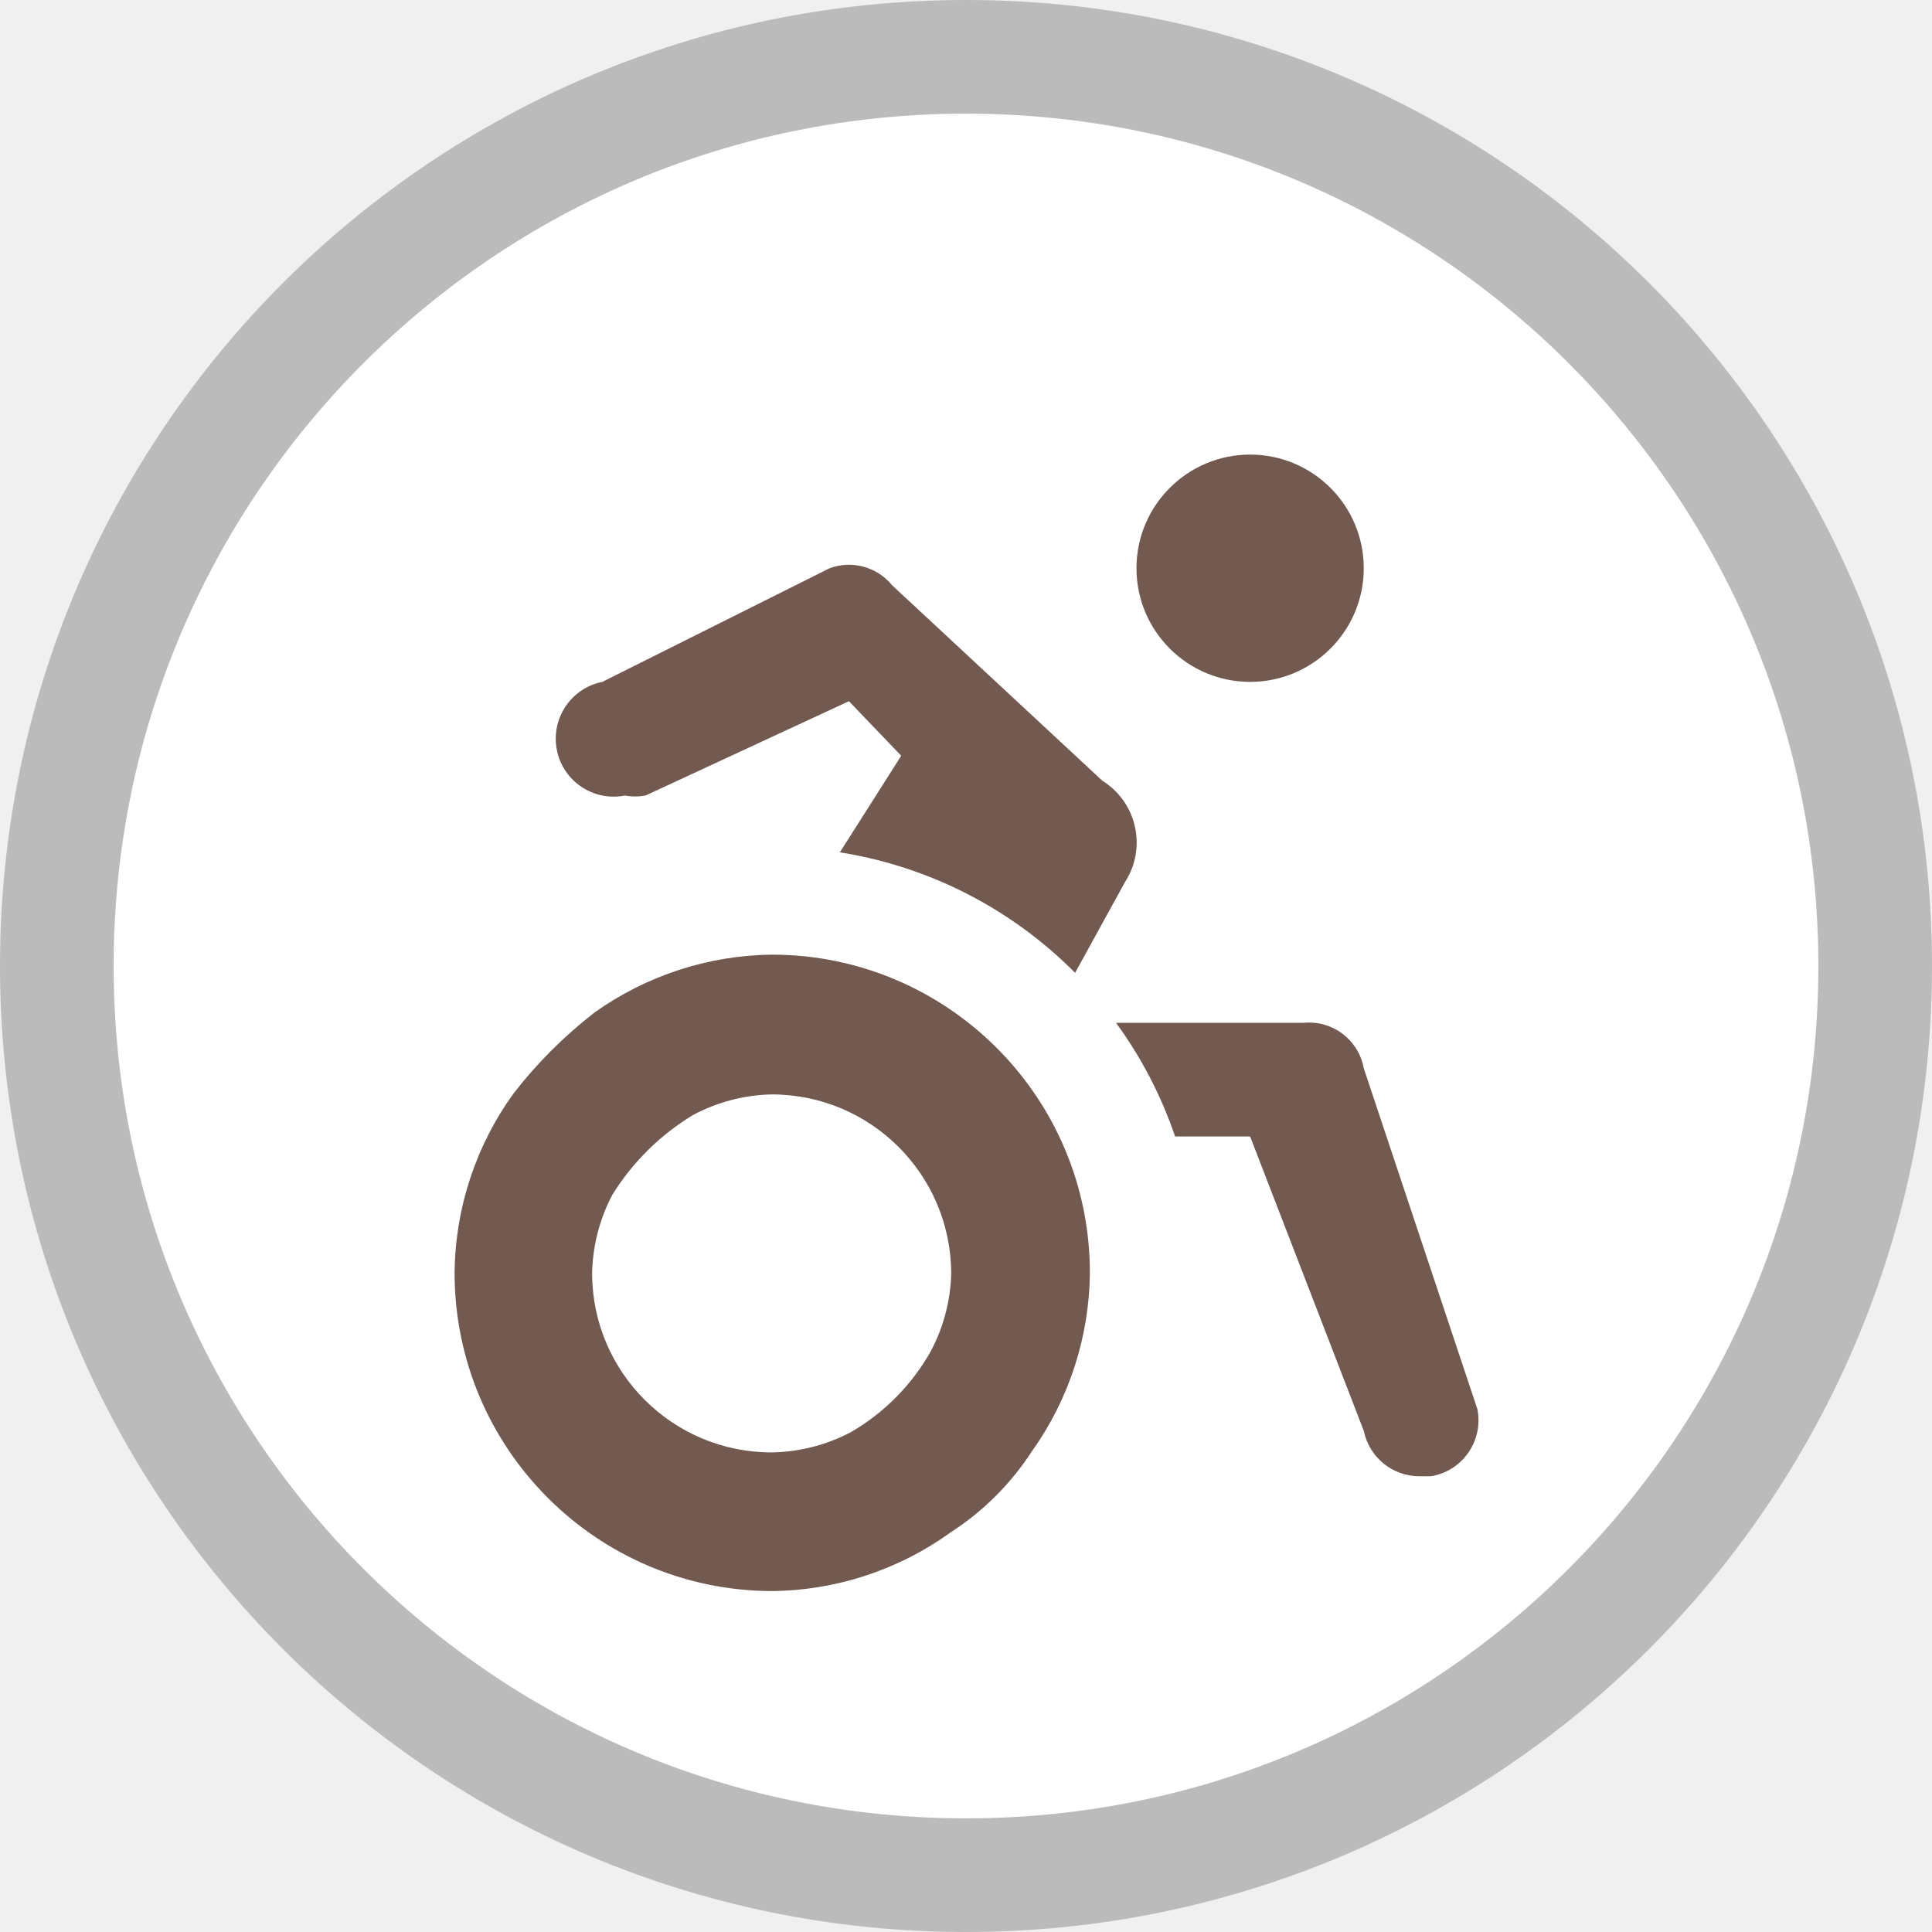
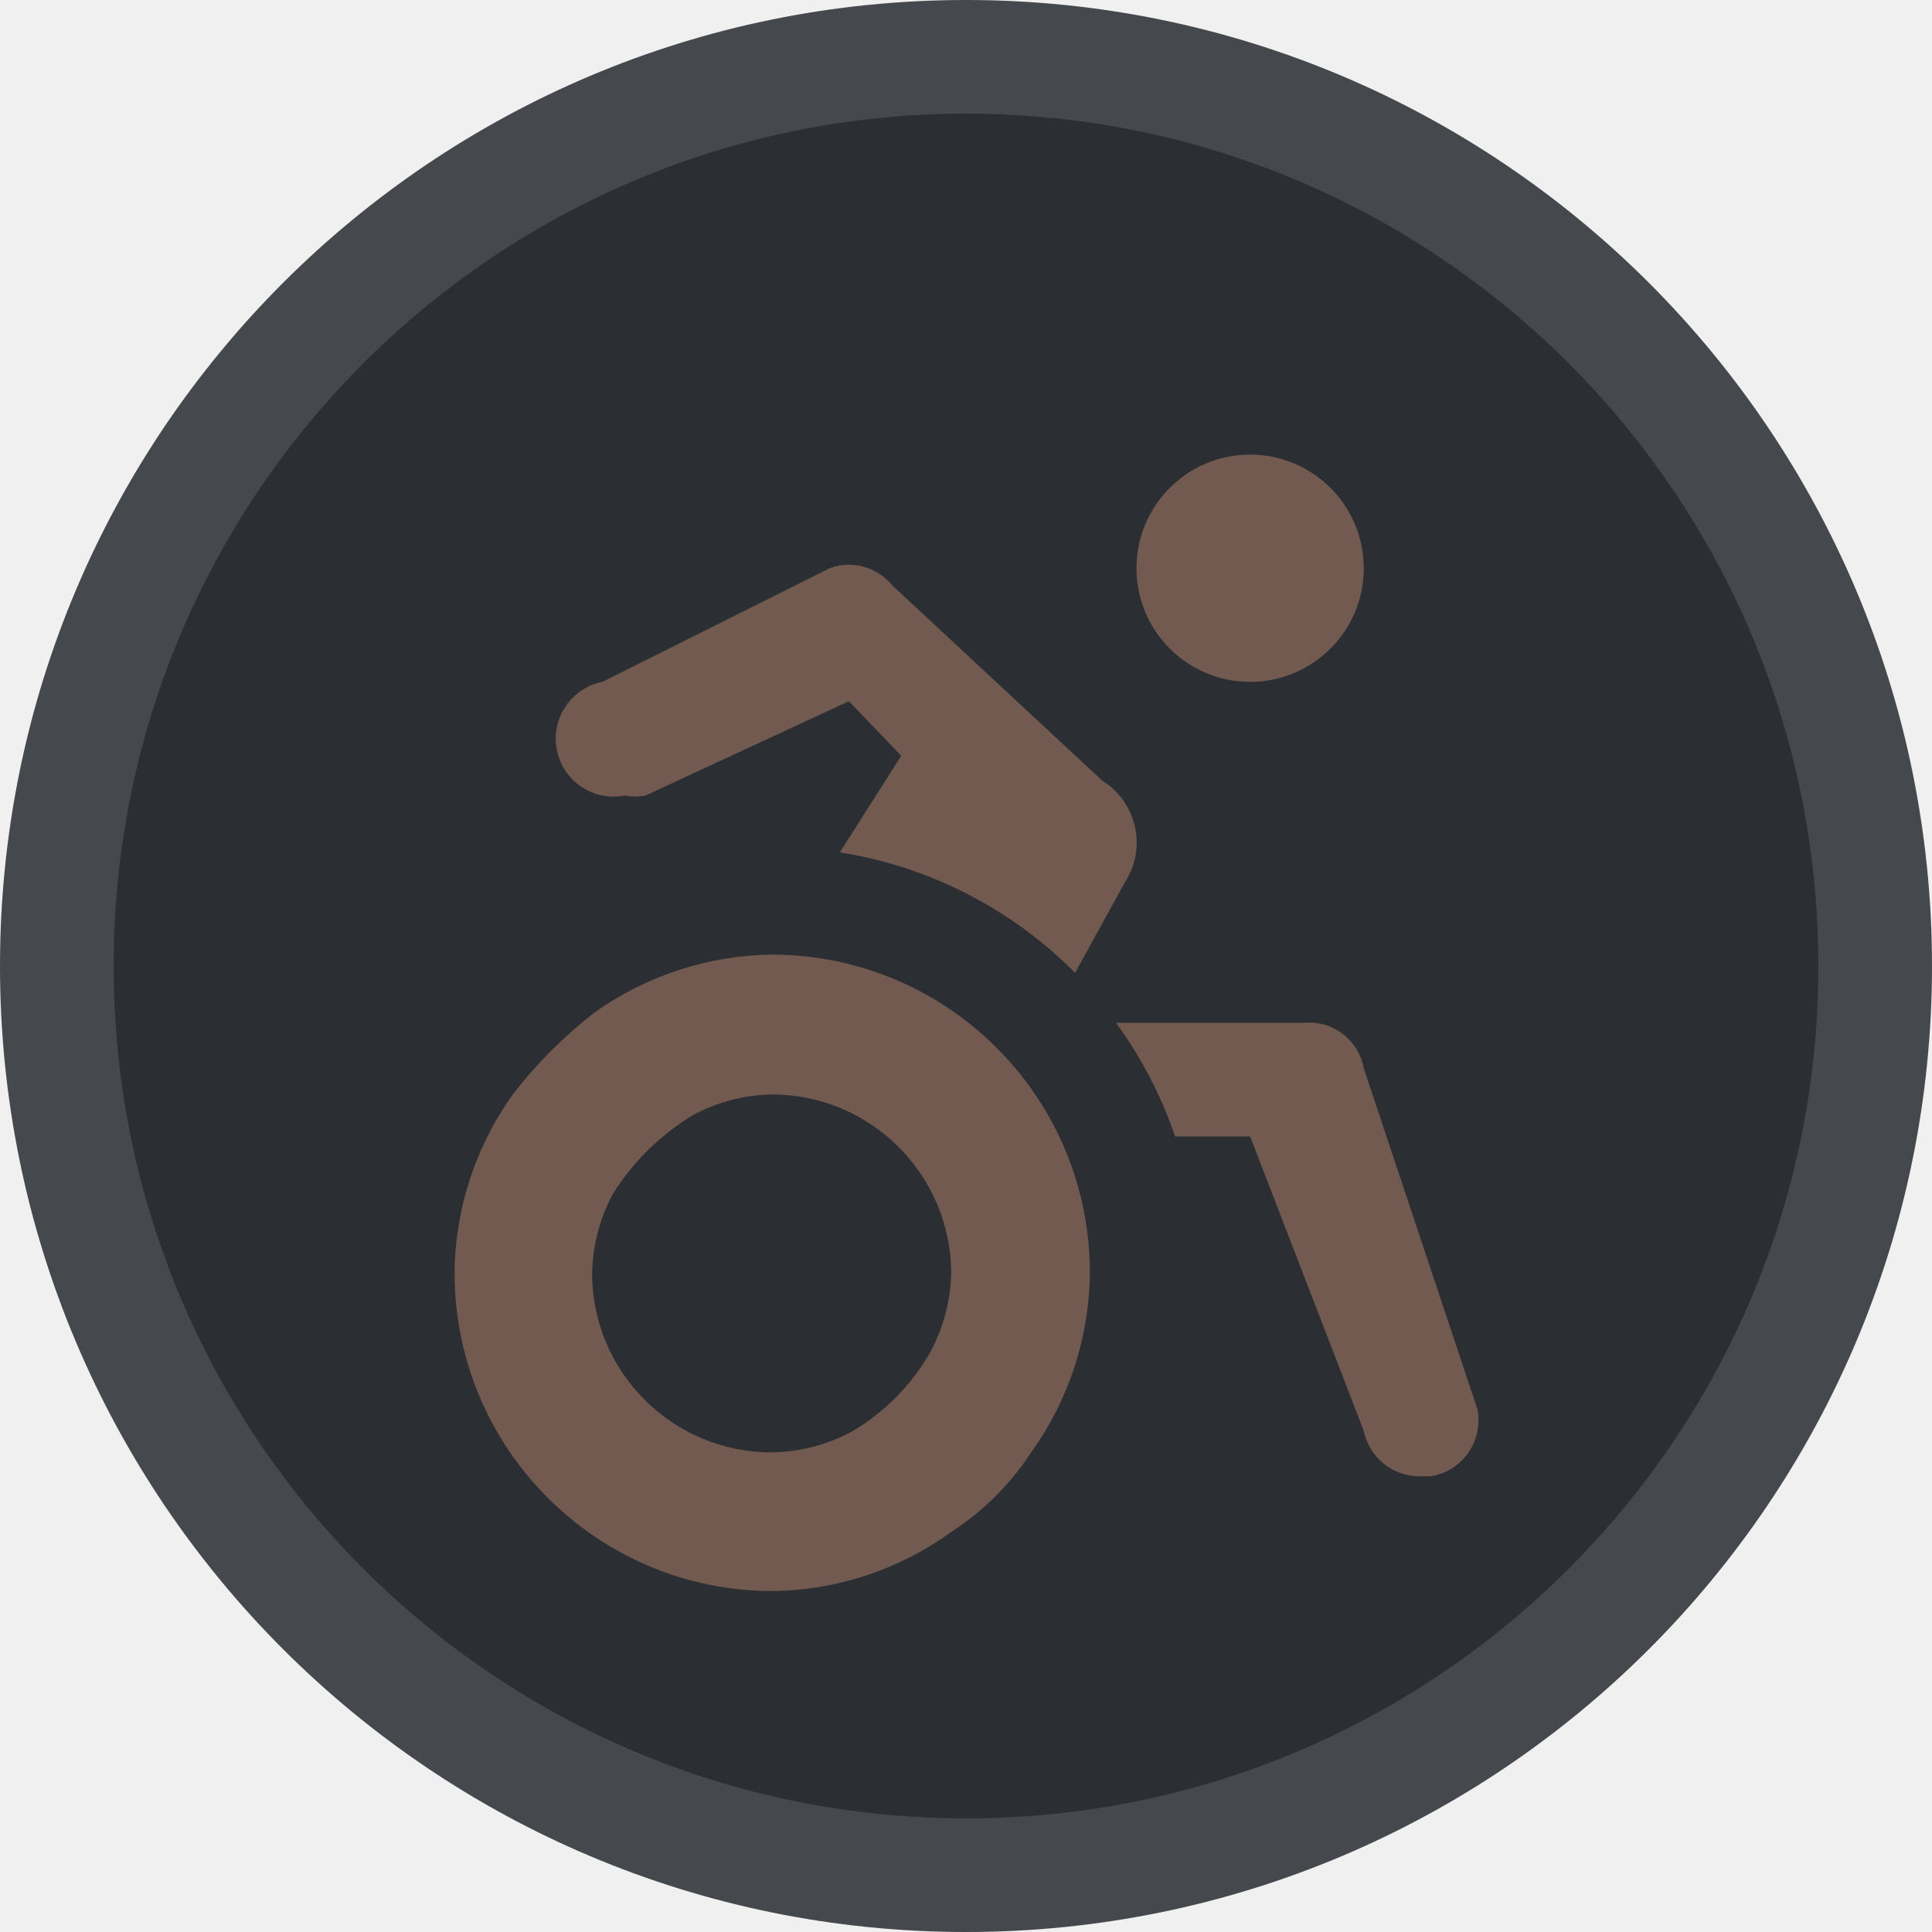
<svg xmlns="http://www.w3.org/2000/svg" viewBox="0 0 17 17" height="17" width="17">
  <rect fill="none" x="0" y="0" width="17" height="17" />
-   <rect x="1" y="1" rx="7.5" ry="7.5" width="15" height="15" stroke="#bbb" style="stroke-linejoin:round;stroke-miterlimit:4;" fill="#bbb" stroke-width="2" />
-   <rect x="1" y="1" width="15" height="15" rx="7.5" ry="7.5" fill="#fff" />
+   <rect x="1" y="1" rx="7.5" ry="7.5" width="15" height="15" stroke="#45484d" style="stroke-linejoin:round;stroke-miterlimit:4;" fill="#45484d" stroke-width="2" />
+   <rect x="1" y="1" width="15" height="15" rx="7.5" ry="7.5" fill="#2b2f33" />
  <path fill="#725a50" transform="translate(3 3)" d="M9,2c0,0.552-0.448,1-1,1S7,2.552,7,2s0.448-1,1-1S9,1.448,9,2z M2.5,4c0.059,0.011,0.12,0.011,0.18,0l0,0  l1.79-0.83l0.46,0.48L4.39,4.5c0.785,0.124,1.51,0.496,2.07,1.06l0.44-0.8c0.191-0.297,0.106-0.693-0.192-0.885  C6.706,3.874,6.703,3.872,6.7,3.87L4.85,2.15l0,0C4.718,1.988,4.497,1.927,4.3,2l0,0l-2,1l0,0  C2.024,3.055,1.845,3.324,1.9,3.6S2.224,4.055,2.5,4z M6.59,8.2C6.585,8.763,6.407,9.312,6.08,9.77  c-0.184,0.284-0.426,0.526-0.71,0.71C4.91,10.813,4.358,10.995,3.79,11C2.248,10.995,1,9.742,1,8.2  c0.005-0.568,0.187-1.12,0.52-1.58c0.206-0.266,0.445-0.504,0.71-0.71C2.686,5.585,3.23,5.407,3.79,5.4  C5.336,5.4,6.59,6.654,6.59,8.2L6.59,8.2z M5.19,8.89C5.303,8.677,5.365,8.441,5.37,8.2C5.364,7.331,4.659,6.63,3.79,6.63  C3.549,6.635,3.313,6.697,3.1,6.81c-0.288,0.174-0.532,0.414-0.71,0.7c-0.115,0.216-0.176,0.456-0.18,0.7  c0.005,0.869,0.711,1.57,1.58,1.57c0.244-0.004,0.484-0.065,0.7-0.18C4.782,9.43,5.024,9.185,5.19,8.89z M9,6.4  C8.954,6.149,8.724,5.975,8.47,6H6.82c0.223,0.305,0.398,0.642,0.52,1H8l1,2.59c0.048,0.233,0.252,0.4,0.49,0.4h0.1  c0.273-0.044,0.457-0.301,0.413-0.574C10.002,9.411,10.001,9.405,10,9.4L9,6.4z" />
</svg>
